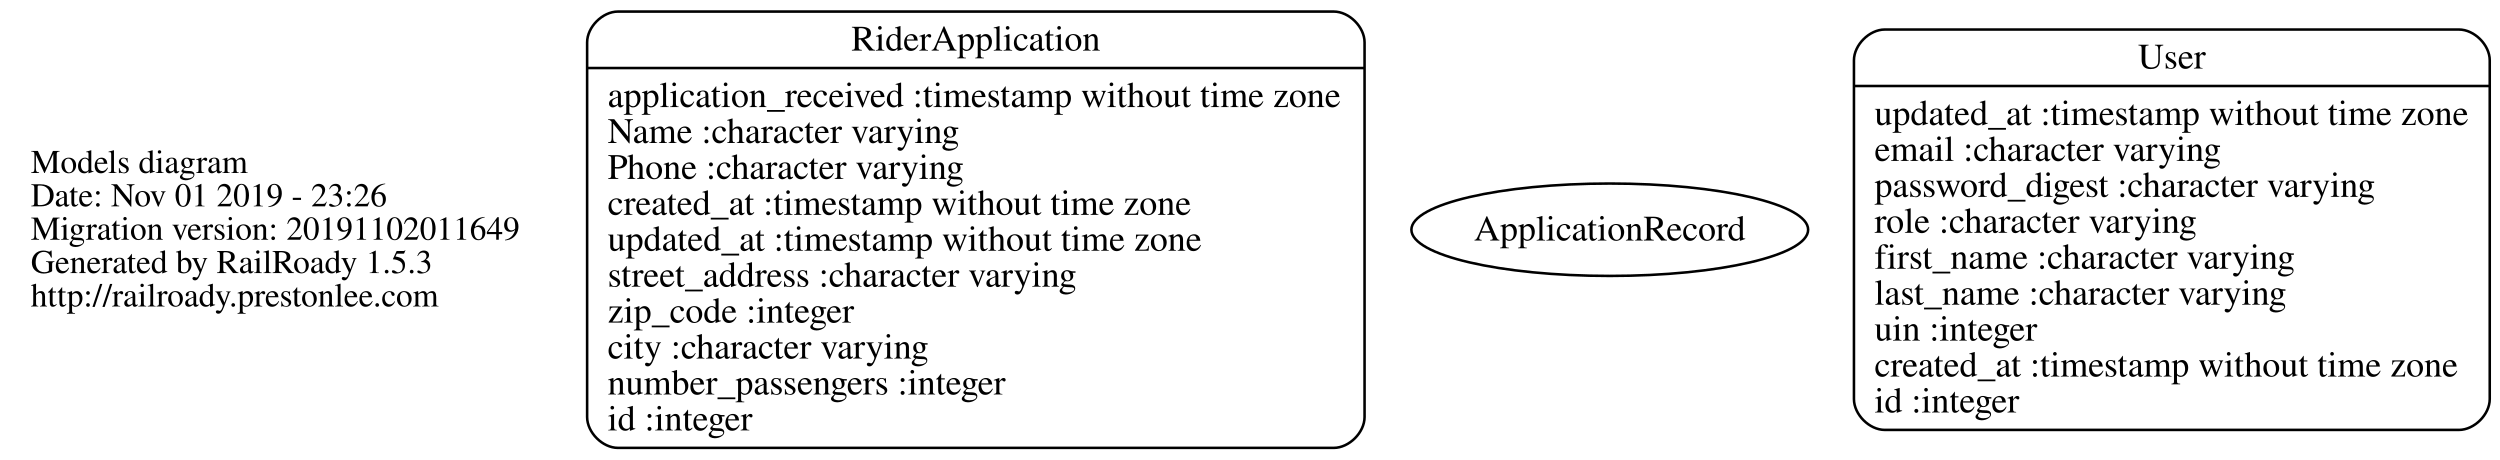
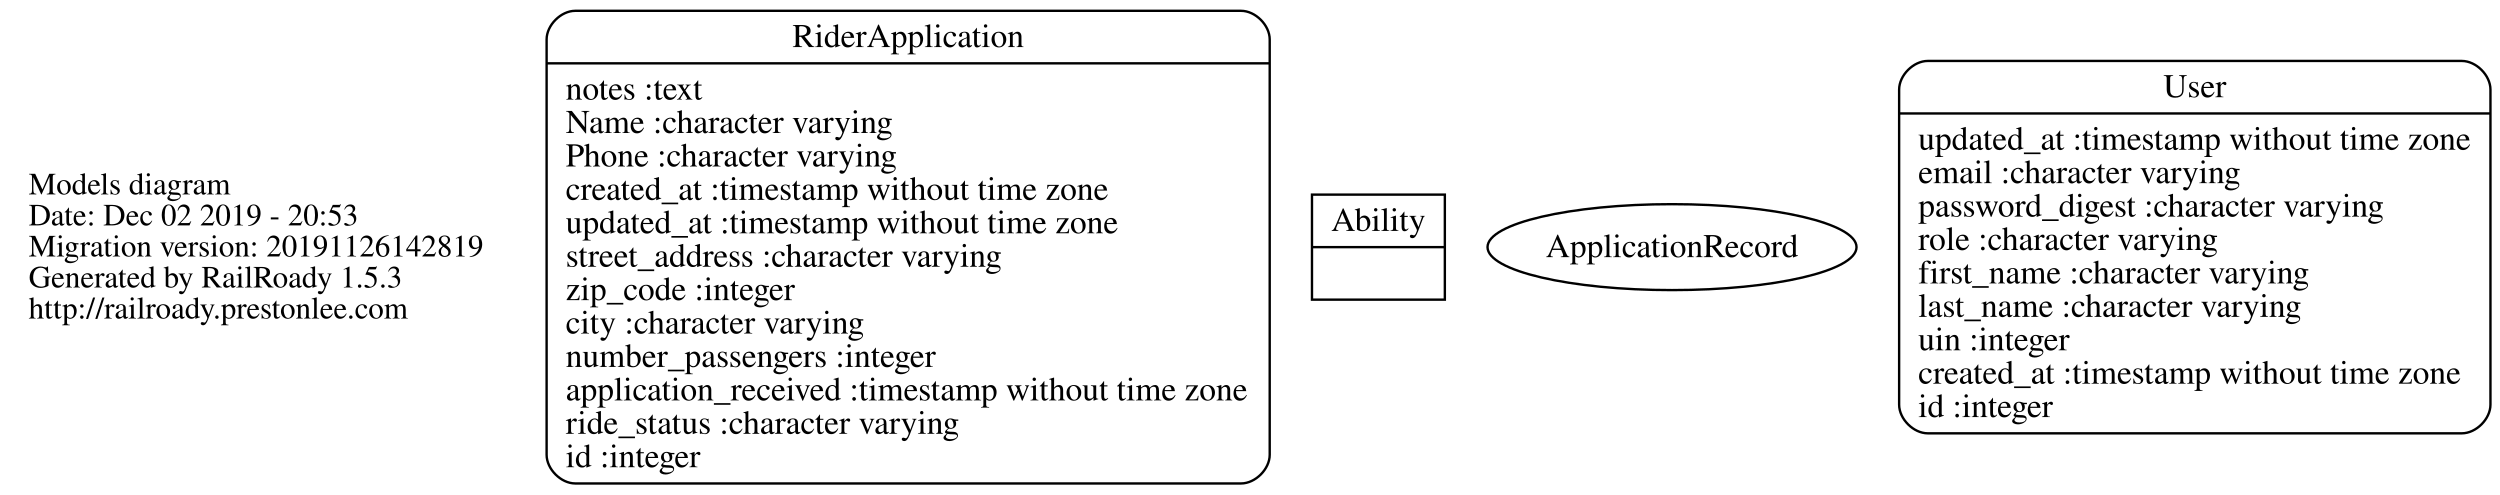
- <svg xmlns="http://www.w3.org/2000/svg" width="974pt" height="179pt" viewBox="0.00 0.00 974.07 179.00">
-   <g id="graph0" class="graph" transform="scale(1 1) rotate(0) translate(4 175)">
-     <polygon fill="transparent" stroke="transparent" points="-4,4 -4,-175 970.07,-175 970.07,4 -4,4" />
+ <svg xmlns="http://www.w3.org/2000/svg" width="1047pt" height="207pt" viewBox="0.00 0.00 1047.31 207.00">
+   <g id="graph0" class="graph" transform="scale(1 1) rotate(0) translate(4 203)">
+     <polygon fill="transparent" stroke="transparent" points="-4,4 -4,-203 1043.31,-203 1043.31,4 -4,4" />
    <g id="node1" class="node">
-       <text text-anchor="start" x="8" y="-107.6" font-family="Times,serif" font-size="13.00">Models diagram</text>
-       <text text-anchor="start" x="8" y="-94.6" font-family="Times,serif" font-size="13.00">Date: Nov 01 2019 - 23:26</text>
-       <text text-anchor="start" x="8" y="-81.6" font-family="Times,serif" font-size="13.00">Migration version: 20191102011649</text>
-       <text text-anchor="start" x="8" y="-68.6" font-family="Times,serif" font-size="13.00">Generated by RailRoady 1.5.3</text>
-       <text text-anchor="start" x="8" y="-55.6" font-family="Times,serif" font-size="13.00">http://railroady.prestonlee.com</text>
+       <text text-anchor="start" x="8" y="-121.6" font-family="Times,serif" font-size="13.00">Models diagram</text>
+       <text text-anchor="start" x="8" y="-108.6" font-family="Times,serif" font-size="13.00">Date: Dec 02 2019 - 20:53</text>
+       <text text-anchor="start" x="8" y="-95.6" font-family="Times,serif" font-size="13.00">Migration version: 20191126142819</text>
+       <text text-anchor="start" x="8" y="-82.6" font-family="Times,serif" font-size="13.00">Generated by RailRoady 1.5.3</text>
+       <text text-anchor="start" x="8" y="-69.6" font-family="Times,serif" font-size="13.00">http://railroady.prestonlee.com</text>
    </g>
    <g id="node2" class="node">
-       <path fill="none" stroke="black" d="M236.76,-0.5C236.76,-0.5 515.67,-0.5 515.67,-0.5 521.67,-0.5 527.67,-6.5 527.67,-12.5 527.67,-12.5 527.67,-158.5 527.67,-158.5 527.67,-164.5 521.67,-170.5 515.67,-170.5 515.67,-170.5 236.76,-170.5 236.76,-170.5 230.76,-170.5 224.76,-164.5 224.76,-158.5 224.76,-158.5 224.76,-12.5 224.76,-12.5 224.76,-6.5 230.76,-0.5 236.76,-0.5" />
-       <text text-anchor="middle" x="376.21" y="-155.3" font-family="Times,serif" font-size="14.00">RiderApplication</text>
-       <polyline fill="none" stroke="black" points="224.76,-148.5 527.67,-148.5 " />
-       <text text-anchor="start" x="232.76" y="-133.3" font-family="Times,serif" font-size="14.00">application_received :timestamp without time zone</text>
-       <text text-anchor="start" x="232.76" y="-119.3" font-family="Times,serif" font-size="14.00">Name :character varying</text>
-       <text text-anchor="start" x="232.76" y="-105.3" font-family="Times,serif" font-size="14.00">Phone :character varying</text>
-       <text text-anchor="start" x="232.76" y="-91.3" font-family="Times,serif" font-size="14.00">created_at :timestamp without time zone</text>
-       <text text-anchor="start" x="232.76" y="-77.3" font-family="Times,serif" font-size="14.00">updated_at :timestamp without time zone</text>
-       <text text-anchor="start" x="232.76" y="-63.3" font-family="Times,serif" font-size="14.00">street_address :character varying</text>
-       <text text-anchor="start" x="232.76" y="-49.3" font-family="Times,serif" font-size="14.00">zip_code :integer</text>
-       <text text-anchor="start" x="232.76" y="-35.3" font-family="Times,serif" font-size="14.00">city :character varying</text>
-       <text text-anchor="start" x="232.76" y="-21.3" font-family="Times,serif" font-size="14.00">number_passengers :integer</text>
-       <text text-anchor="start" x="232.76" y="-7.3" font-family="Times,serif" font-size="14.00">id :integer</text>
+       <path fill="none" stroke="black" d="M236.99,-0.5C236.99,-0.5 515.91,-0.5 515.91,-0.5 521.91,-0.5 527.91,-6.5 527.91,-12.5 527.91,-12.5 527.91,-186.5 527.91,-186.5 527.91,-192.5 521.91,-198.5 515.91,-198.5 515.91,-198.5 236.99,-198.5 236.99,-198.5 230.99,-198.5 224.99,-192.5 224.99,-186.5 224.99,-186.5 224.99,-12.5 224.99,-12.5 224.99,-6.5 230.99,-0.5 236.99,-0.5" />
+       <text text-anchor="middle" x="376.45" y="-183.3" font-family="Times,serif" font-size="14.00">RiderApplication</text>
+       <polyline fill="none" stroke="black" points="224.99,-176.5 527.91,-176.5 " />
+       <text text-anchor="start" x="232.99" y="-161.3" font-family="Times,serif" font-size="14.00">notes :text</text>
+       <text text-anchor="start" x="232.99" y="-147.3" font-family="Times,serif" font-size="14.00">Name :character varying</text>
+       <text text-anchor="start" x="232.99" y="-133.3" font-family="Times,serif" font-size="14.00">Phone :character varying</text>
+       <text text-anchor="start" x="232.99" y="-119.3" font-family="Times,serif" font-size="14.00">created_at :timestamp without time zone</text>
+       <text text-anchor="start" x="232.99" y="-105.3" font-family="Times,serif" font-size="14.00">updated_at :timestamp without time zone</text>
+       <text text-anchor="start" x="232.99" y="-91.3" font-family="Times,serif" font-size="14.00">street_address :character varying</text>
+       <text text-anchor="start" x="232.99" y="-77.3" font-family="Times,serif" font-size="14.00">zip_code :integer</text>
+       <text text-anchor="start" x="232.99" y="-63.3" font-family="Times,serif" font-size="14.00">city :character varying</text>
+       <text text-anchor="start" x="232.99" y="-49.3" font-family="Times,serif" font-size="14.00">number_passengers :integer</text>
+       <text text-anchor="start" x="232.99" y="-35.3" font-family="Times,serif" font-size="14.00">application_received :timestamp without time zone</text>
+       <text text-anchor="start" x="232.99" y="-21.3" font-family="Times,serif" font-size="14.00">ride_status :character varying</text>
+       <text text-anchor="start" x="232.99" y="-7.3" font-family="Times,serif" font-size="14.00">id :integer</text>
    </g>
    <g id="node3" class="node">
-       <ellipse fill="none" stroke="black" cx="623.21" cy="-85.5" rx="77.29" ry="18" />
-       <text text-anchor="middle" x="623.21" y="-81.3" font-family="Times,serif" font-size="14.00">ApplicationRecord</text>
+       <polygon fill="none" stroke="black" points="545.62,-77.5 545.62,-121.5 601.28,-121.5 601.28,-77.5 545.62,-77.5" />
+       <text text-anchor="middle" x="573.45" y="-106.3" font-family="Times,serif" font-size="14.00">Ability</text>
+       <polyline fill="none" stroke="black" points="545.62,-99.5 601.28,-99.5 " />
+       <text text-anchor="middle" x="573.45" y="-84.3" font-family="Times,serif" font-size="14.00"> </text>
    </g>
    <g id="node4" class="node">
-       <path fill="none" stroke="black" d="M730.35,-7.5C730.35,-7.5 954.07,-7.5 954.07,-7.5 960.07,-7.5 966.07,-13.5 966.07,-19.5 966.07,-19.5 966.07,-151.5 966.07,-151.5 966.07,-157.5 960.07,-163.5 954.07,-163.5 954.07,-163.5 730.35,-163.5 730.35,-163.5 724.35,-163.5 718.35,-157.5 718.35,-151.5 718.35,-151.5 718.35,-19.5 718.35,-19.5 718.35,-13.5 724.35,-7.5 730.35,-7.5" />
-       <text text-anchor="middle" x="842.21" y="-148.3" font-family="Times,serif" font-size="14.00">User</text>
-       <polyline fill="none" stroke="black" points="718.35,-141.5 966.07,-141.5 " />
-       <text text-anchor="start" x="726.35" y="-126.3" font-family="Times,serif" font-size="14.00">updated_at :timestamp without time zone</text>
-       <text text-anchor="start" x="726.35" y="-112.3" font-family="Times,serif" font-size="14.00">email :character varying</text>
-       <text text-anchor="start" x="726.35" y="-98.3" font-family="Times,serif" font-size="14.00">password_digest :character varying</text>
-       <text text-anchor="start" x="726.35" y="-84.3" font-family="Times,serif" font-size="14.00">role :character varying</text>
-       <text text-anchor="start" x="726.35" y="-70.3" font-family="Times,serif" font-size="14.00">first_name :character varying</text>
-       <text text-anchor="start" x="726.35" y="-56.3" font-family="Times,serif" font-size="14.00">last_name :character varying</text>
-       <text text-anchor="start" x="726.35" y="-42.3" font-family="Times,serif" font-size="14.00">uin :integer</text>
-       <text text-anchor="start" x="726.35" y="-28.3" font-family="Times,serif" font-size="14.00">created_at :timestamp without time zone</text>
-       <text text-anchor="start" x="726.35" y="-14.3" font-family="Times,serif" font-size="14.00">id :integer</text>
+       <ellipse fill="none" stroke="black" cx="696.45" cy="-99.5" rx="77.29" ry="18" />
+       <text text-anchor="middle" x="696.45" y="-95.3" font-family="Times,serif" font-size="14.00">ApplicationRecord</text>
+     </g>
+     <g id="node5" class="node">
+       <path fill="none" stroke="black" d="M803.59,-21.5C803.59,-21.5 1027.31,-21.5 1027.31,-21.5 1033.31,-21.5 1039.31,-27.5 1039.31,-33.5 1039.31,-33.5 1039.31,-165.5 1039.31,-165.5 1039.31,-171.5 1033.31,-177.5 1027.31,-177.5 1027.31,-177.5 803.59,-177.5 803.59,-177.5 797.59,-177.5 791.59,-171.5 791.59,-165.5 791.59,-165.5 791.59,-33.5 791.59,-33.5 791.59,-27.5 797.59,-21.5 803.59,-21.5" />
+       <text text-anchor="middle" x="915.45" y="-162.3" font-family="Times,serif" font-size="14.00">User</text>
+       <polyline fill="none" stroke="black" points="791.59,-155.5 1039.31,-155.5 " />
+       <text text-anchor="start" x="799.59" y="-140.3" font-family="Times,serif" font-size="14.00">updated_at :timestamp without time zone</text>
+       <text text-anchor="start" x="799.59" y="-126.3" font-family="Times,serif" font-size="14.00">email :character varying</text>
+       <text text-anchor="start" x="799.59" y="-112.3" font-family="Times,serif" font-size="14.00">password_digest :character varying</text>
+       <text text-anchor="start" x="799.59" y="-98.3" font-family="Times,serif" font-size="14.00">role :character varying</text>
+       <text text-anchor="start" x="799.59" y="-84.3" font-family="Times,serif" font-size="14.00">first_name :character varying</text>
+       <text text-anchor="start" x="799.59" y="-70.3" font-family="Times,serif" font-size="14.00">last_name :character varying</text>
+       <text text-anchor="start" x="799.59" y="-56.3" font-family="Times,serif" font-size="14.00">uin :integer</text>
+       <text text-anchor="start" x="799.59" y="-42.3" font-family="Times,serif" font-size="14.00">created_at :timestamp without time zone</text>
+       <text text-anchor="start" x="799.59" y="-28.3" font-family="Times,serif" font-size="14.00">id :integer</text>
    </g>
  </g>
</svg>
